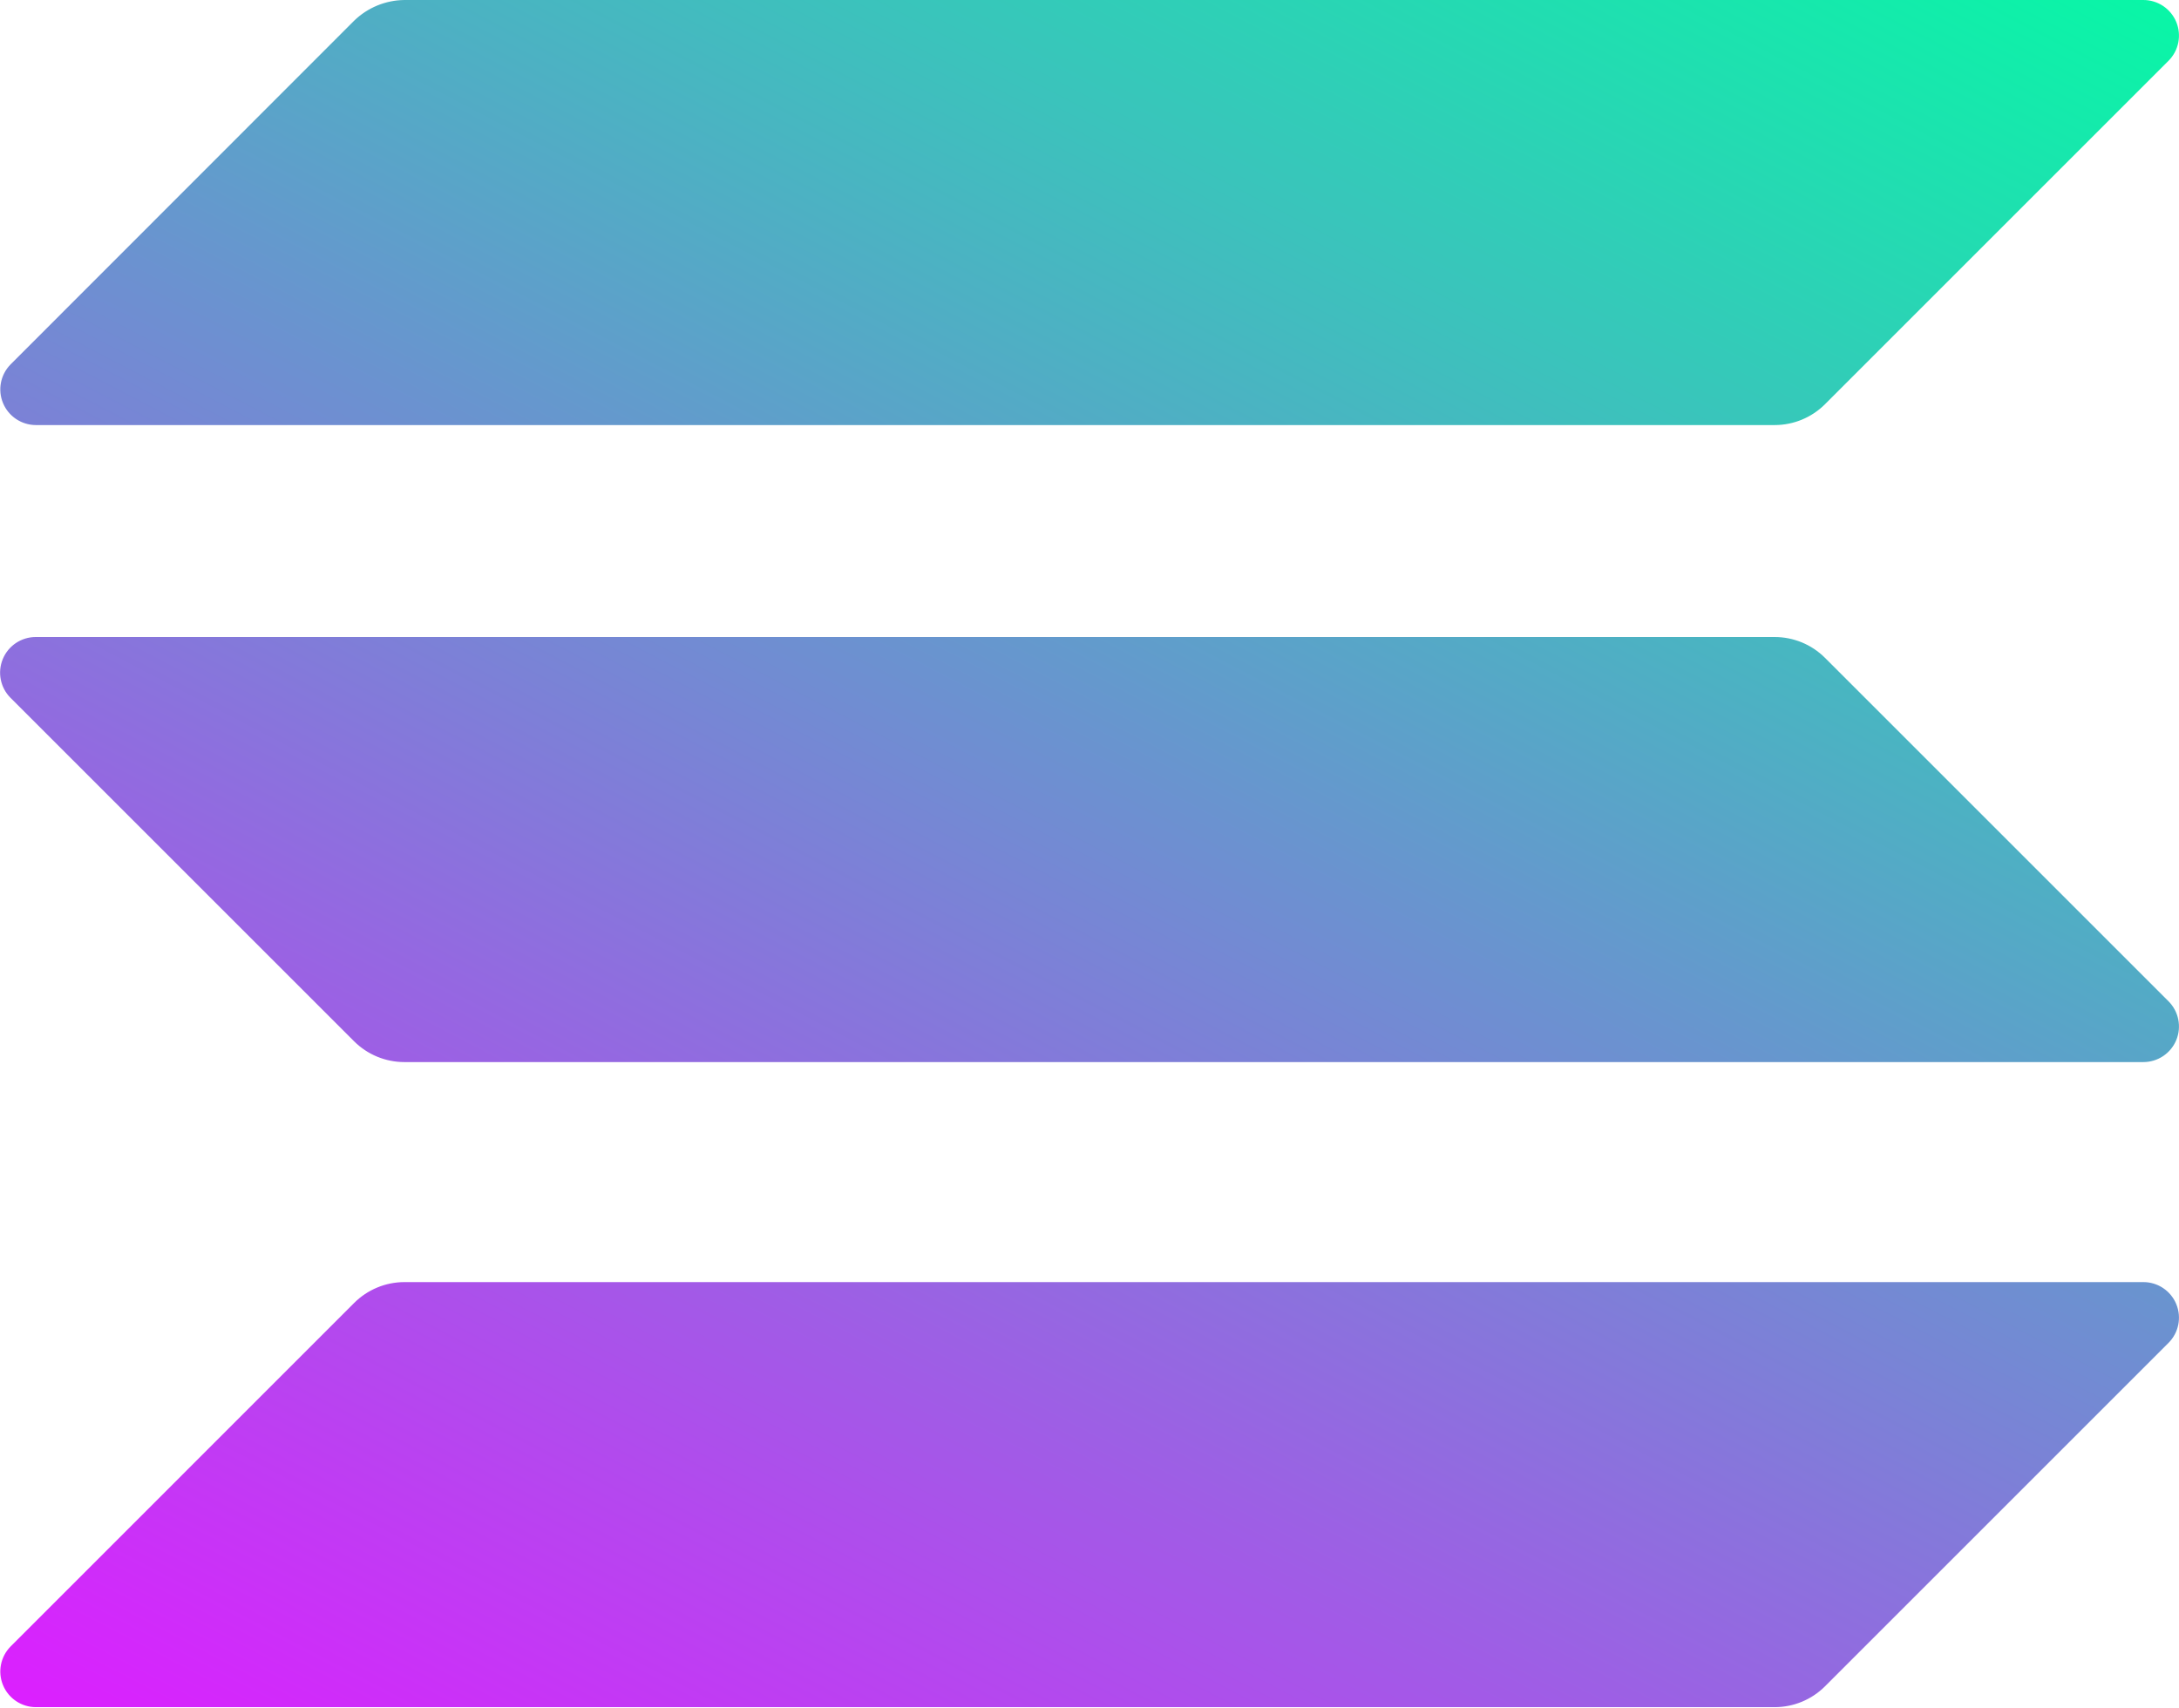
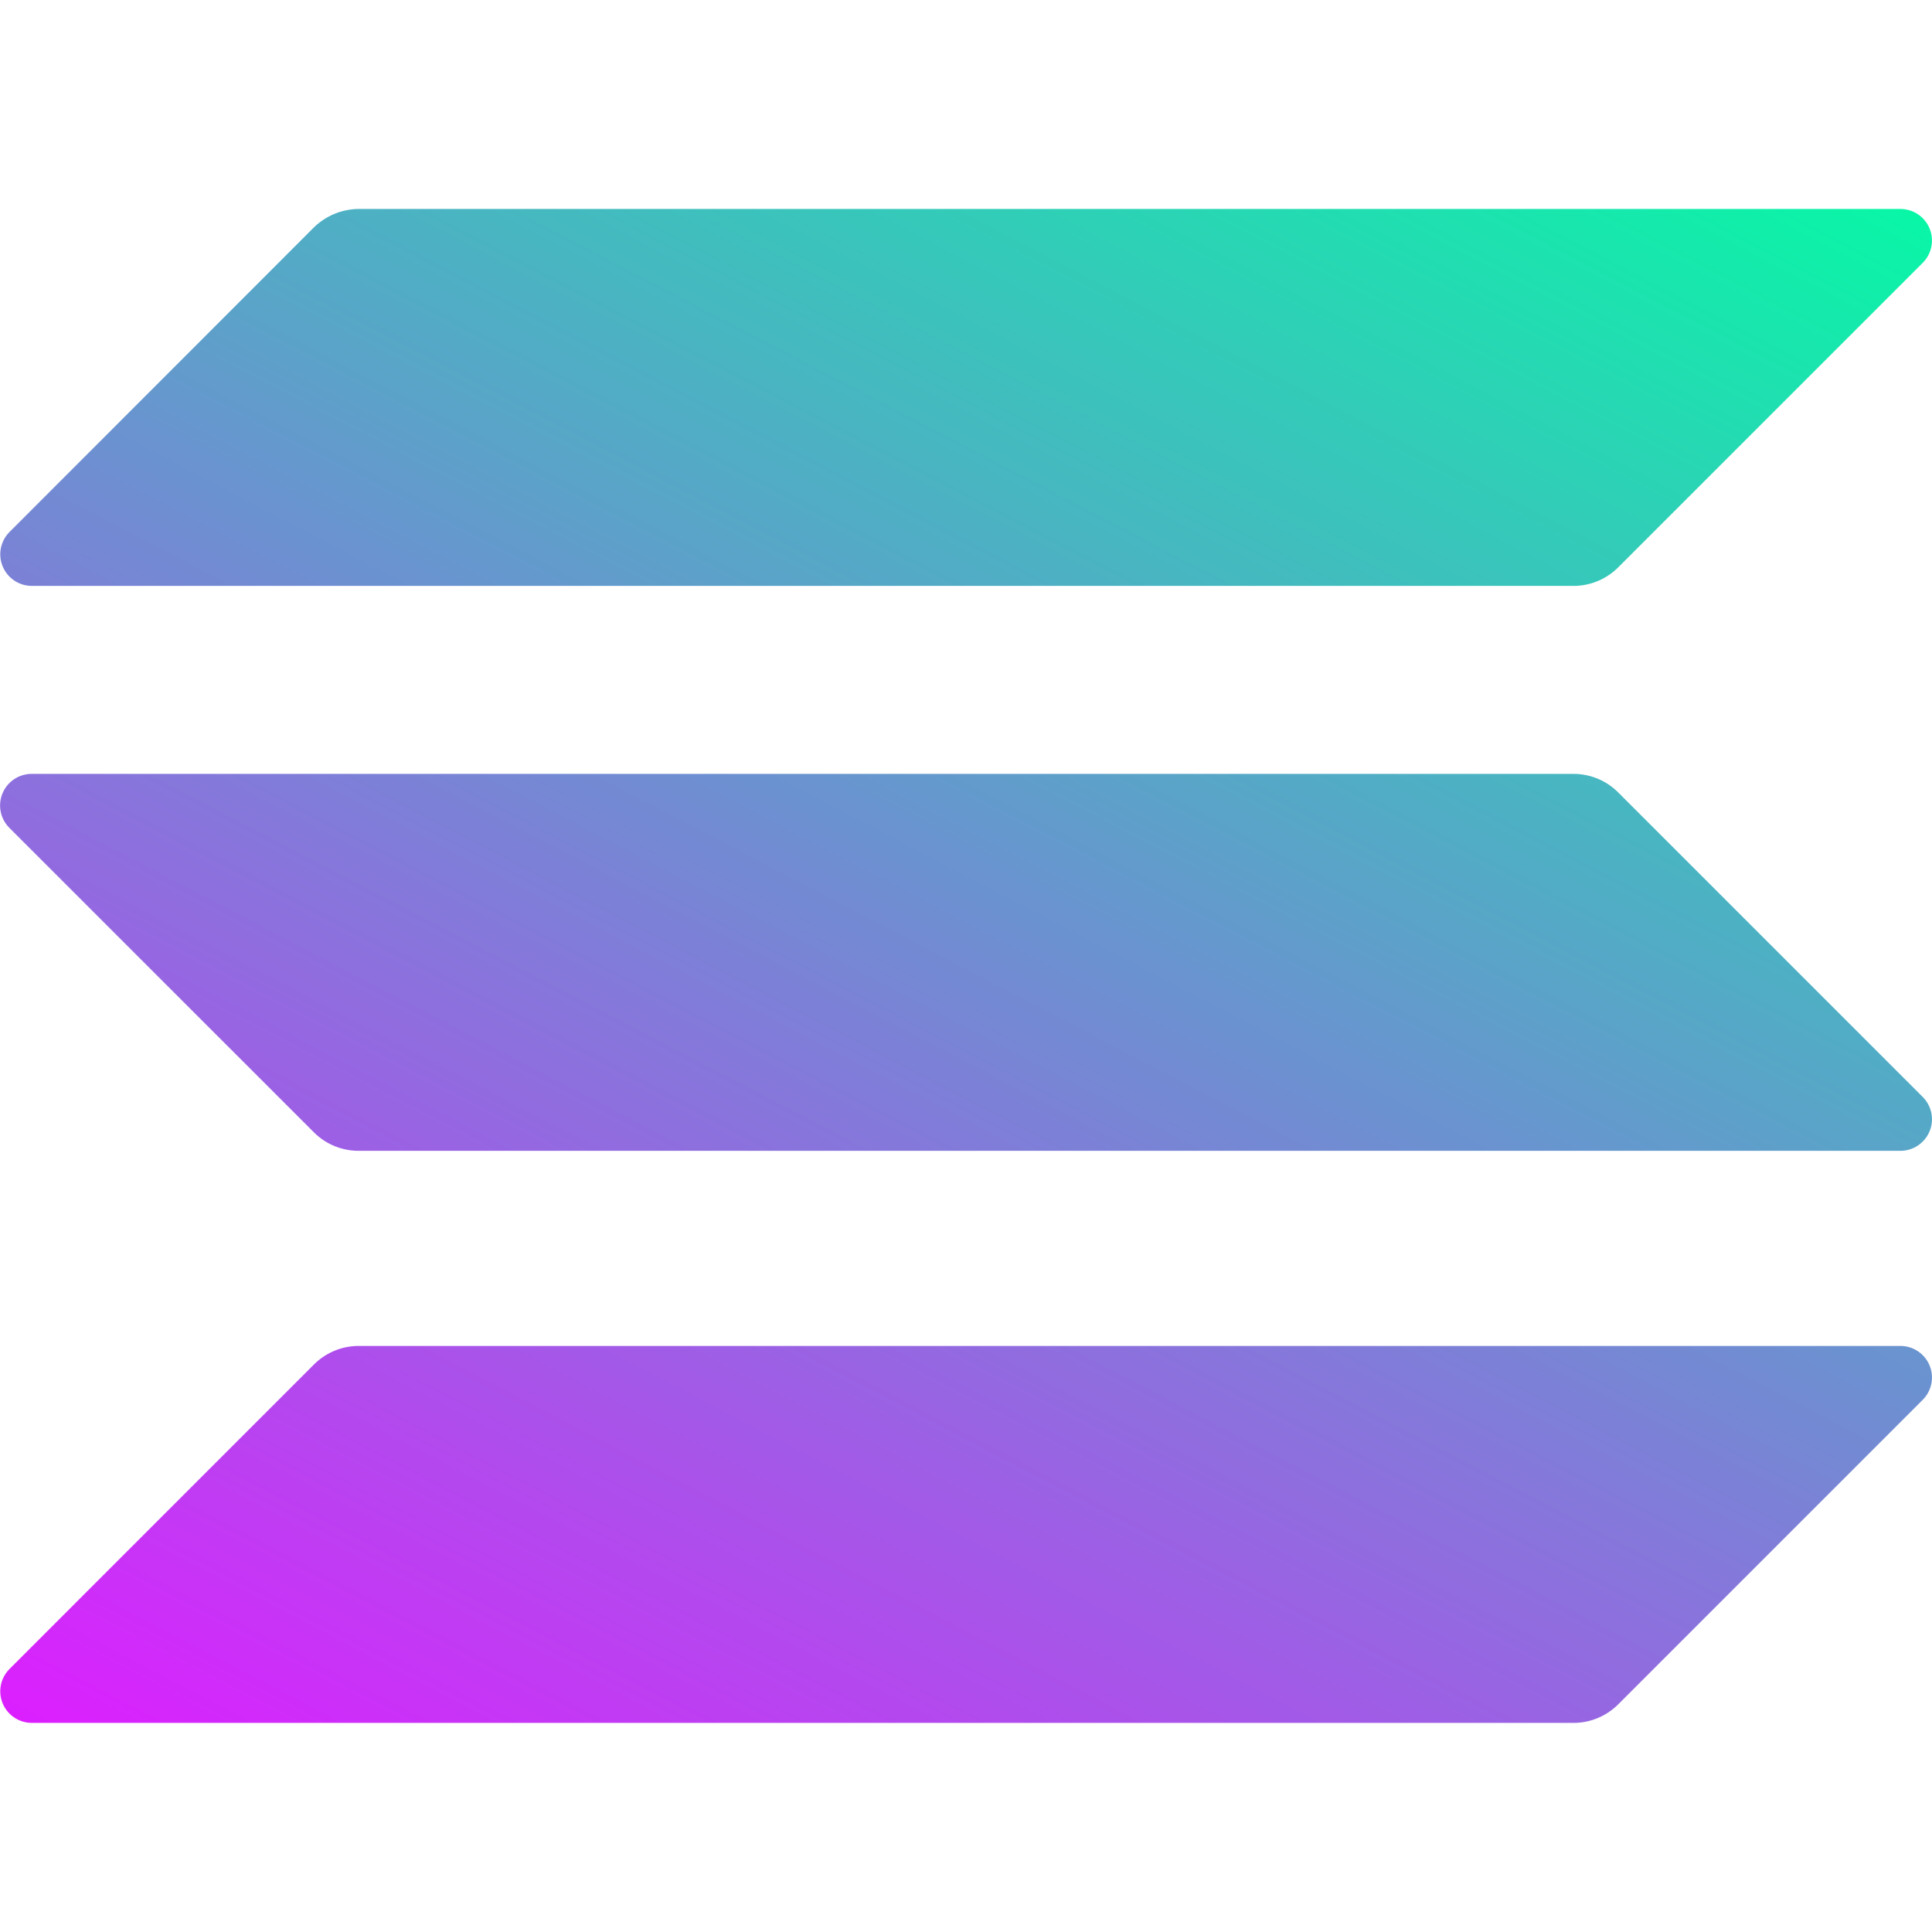
- <svg xmlns="http://www.w3.org/2000/svg" xmlns:xlink="http://www.w3.org/1999/xlink" id="Layer_1" data-name="Layer 1" viewBox="0 0 508.07 398.17">
+ <svg xmlns="http://www.w3.org/2000/svg" xmlns:xlink="http://www.w3.org/1999/xlink" width="38" height="38" id="Layer_1" data-name="Layer 1" viewBox="0 0 508.07 398.17">
  <defs>
    <style>.cls-1{fill:url(#linear-gradient);}.cls-2{fill:url(#linear-gradient-2);}.cls-3{fill:url(#linear-gradient-3);}</style>
    <linearGradient id="linear-gradient" x1="463" y1="205.16" x2="182.39" y2="742.62" gradientTransform="translate(0 -198)" gradientUnits="userSpaceOnUse">
      <stop offset="0" stop-color="#00ffa3" />
      <stop offset="1" stop-color="#dc1fff" />
    </linearGradient>
    <linearGradient id="linear-gradient-2" x1="340.31" y1="141.1" x2="59.71" y2="678.57" xlink:href="#linear-gradient" />
    <linearGradient id="linear-gradient-3" x1="401.26" y1="172.92" x2="120.66" y2="710.39" xlink:href="#linear-gradient" />
  </defs>
  <path class="cls-1" d="M84.53,358.89A16.63,16.63,0,0,1,96.28,354H501.73a8.3,8.3,0,0,1,5.87,14.18l-80.09,80.09a16.61,16.61,0,0,1-11.75,4.86H10.31A8.31,8.31,0,0,1,4.43,439Z" transform="translate(-1.98 -55)" />
  <path class="cls-2" d="M84.53,59.85A17.08,17.08,0,0,1,96.28,55H501.73a8.3,8.3,0,0,1,5.87,14.18l-80.09,80.09a16.61,16.61,0,0,1-11.75,4.86H10.31A8.31,8.31,0,0,1,4.43,140Z" transform="translate(-1.98 -55)" />
  <path class="cls-3" d="M427.51,208.42a16.61,16.61,0,0,0-11.75-4.86H10.31a8.31,8.31,0,0,0-5.88,14.18l80.1,80.09a16.6,16.6,0,0,0,11.75,4.86H501.73a8.3,8.3,0,0,0,5.87-14.18Z" transform="translate(-1.98 -55)" />
</svg>
